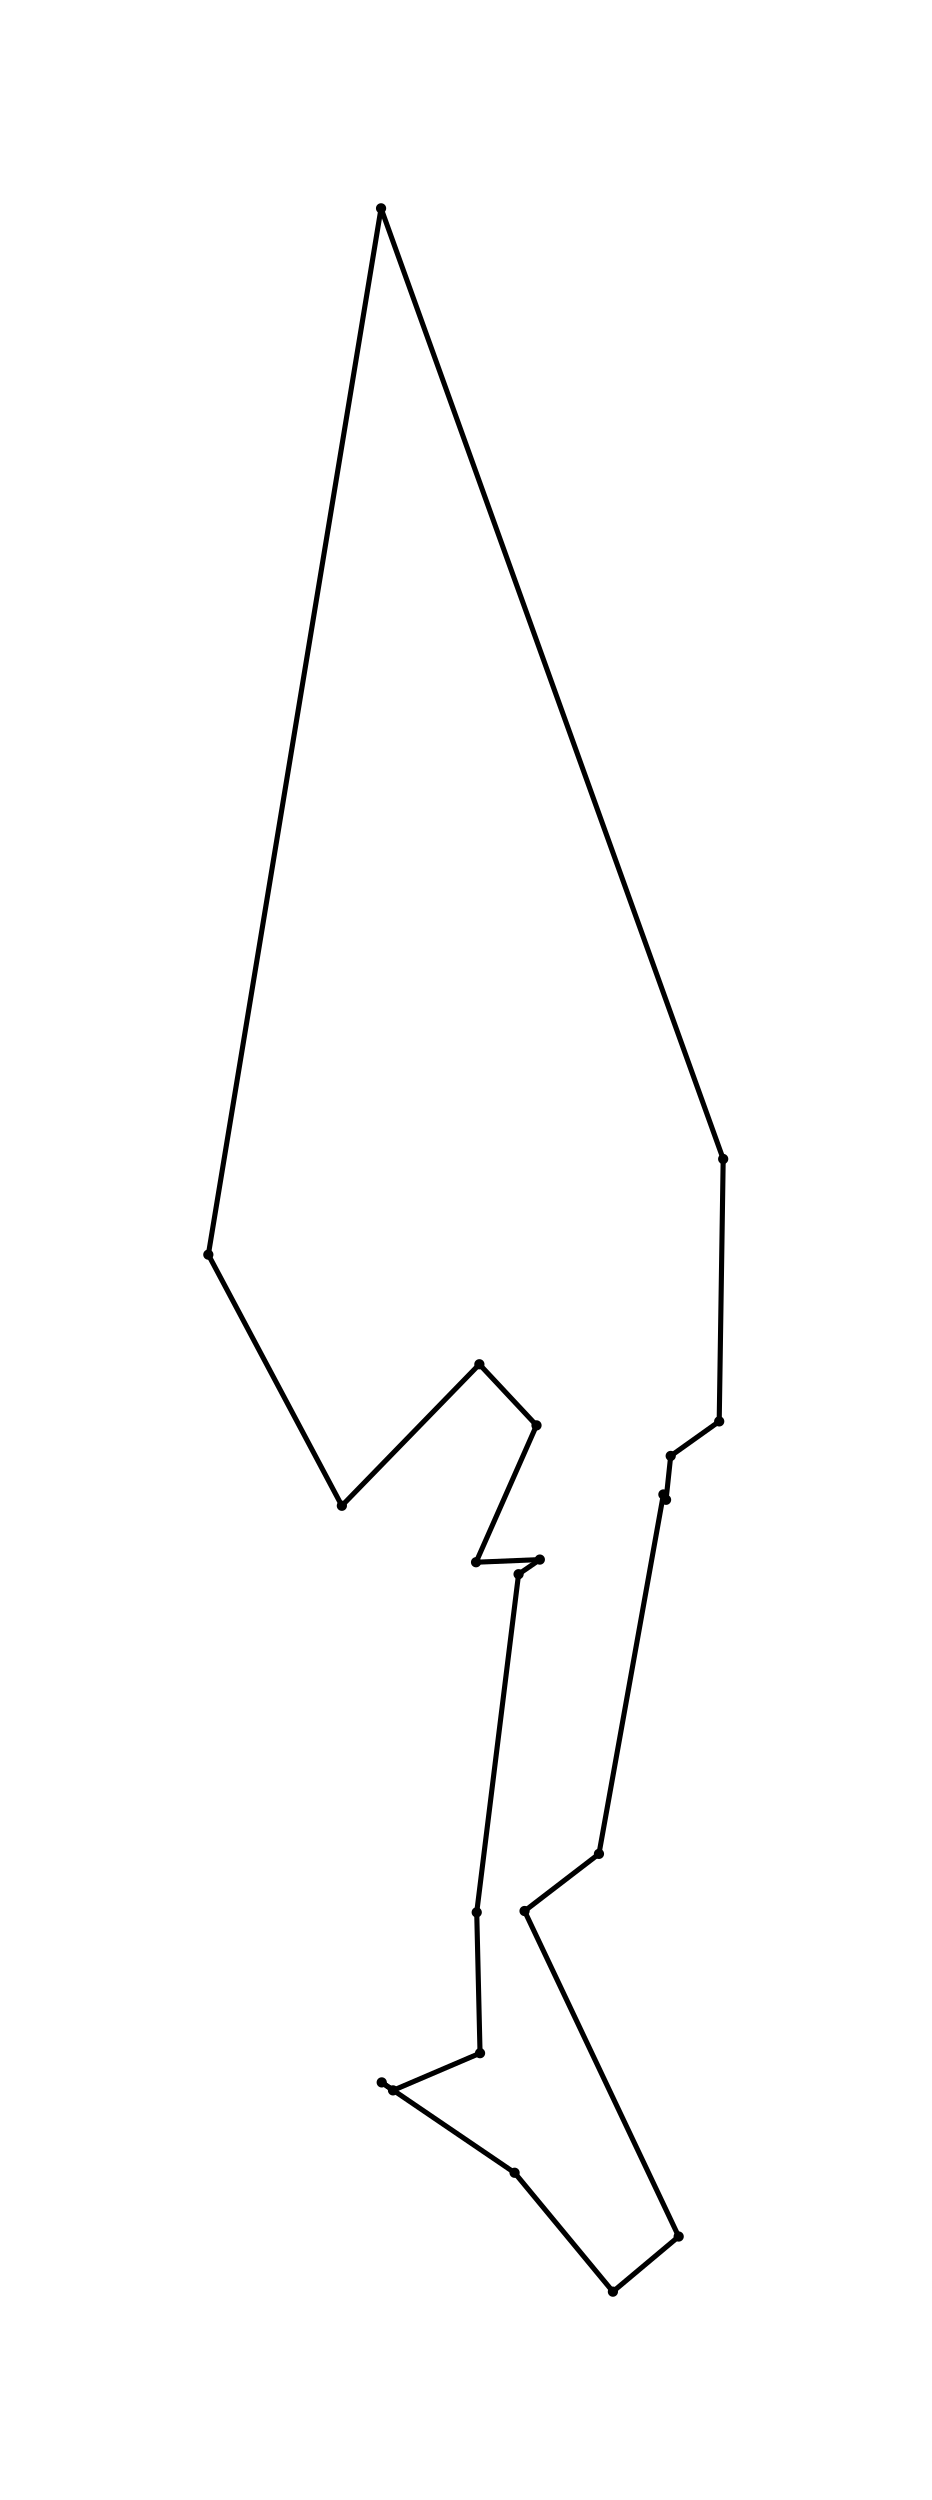
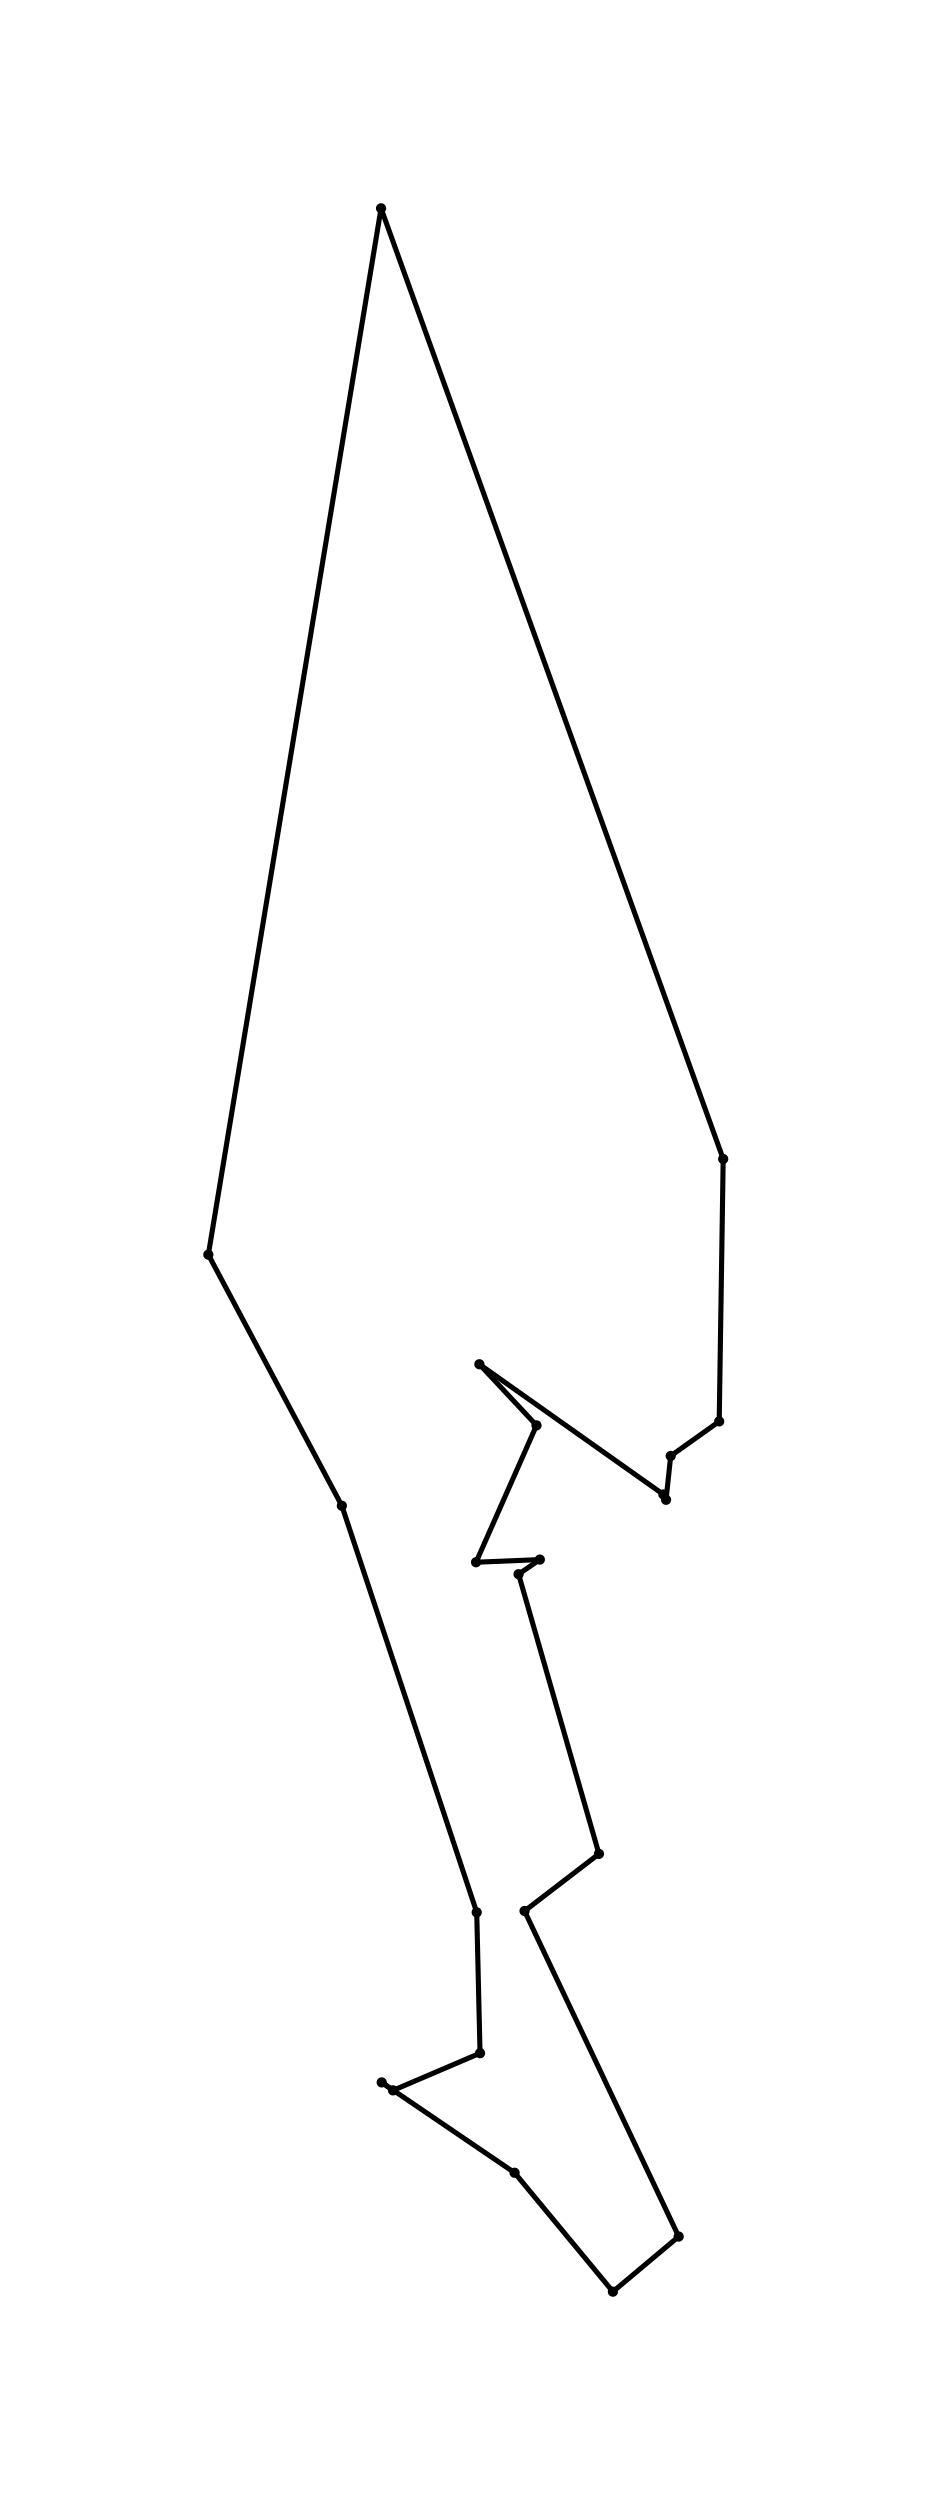
<svg xmlns="http://www.w3.org/2000/svg" viewBox="30.344 -8.346 14.022 37.632">
-   <line x1="36.26" y1="23.12" x2="37.57" y2="22.56" stroke="black" stroke-width="0.077" />
-   <line x1="37.57" y1="22.56" x2="37.52" y2="20.44" stroke="black" stroke-width="0.077" />
-   <line x1="37.52" y1="20.44" x2="38.15" y2="15.35" stroke="black" stroke-width="0.077" />
-   <line x1="38.15" y1="15.35" x2="38.47" y2="15.13" stroke="black" stroke-width="0.077" />
-   <line x1="38.47" y1="15.13" x2="37.51" y2="15.17" stroke="black" stroke-width="0.077" />
-   <line x1="37.51" y1="15.17" x2="38.42" y2="13.11" stroke="black" stroke-width="0.077" />
-   <line x1="38.42" y1="13.11" x2="37.56" y2="12.19" stroke="black" stroke-width="0.077" />
-   <line x1="37.56" y1="12.19" x2="35.49" y2="14.32" stroke="black" stroke-width="0.077" />
+   <line x1="37.52" y1="20.44" x2="35.49" y2="14.32" stroke="black" stroke-width="0.077" />
  <line x1="35.49" y1="14.32" x2="33.48" y2="10.54" stroke="black" stroke-width="0.077" />
  <line x1="33.48" y1="10.54" x2="36.08" y2="-5.21" stroke="black" stroke-width="0.077" />
  <line x1="36.08" y1="-5.21" x2="41.23" y2="9.1" stroke="black" stroke-width="0.077" />
  <line x1="41.23" y1="9.1" x2="41.17" y2="13.05" stroke="black" stroke-width="0.077" />
  <line x1="41.17" y1="13.05" x2="40.44" y2="13.57" stroke="black" stroke-width="0.077" />
  <line x1="40.44" y1="13.57" x2="40.37" y2="14.23" stroke="black" stroke-width="0.077" />
  <line x1="40.37" y1="14.23" x2="40.33" y2="14.15" stroke="black" stroke-width="0.077" />
-   <line x1="40.33" y1="14.15" x2="39.36" y2="19.56" stroke="black" stroke-width="0.077" />
+   <line x1="40.33" y1="14.15" x2="37.56" y2="12.19" stroke="black" stroke-width="0.077" />
+   <line x1="37.56" y1="12.19" x2="38.42" y2="13.11" stroke="black" stroke-width="0.077" />
+   <line x1="38.42" y1="13.11" x2="37.51" y2="15.17" stroke="black" stroke-width="0.077" />
+   <line x1="37.51" y1="15.17" x2="38.47" y2="15.13" stroke="black" stroke-width="0.077" />
+   <line x1="38.47" y1="15.13" x2="38.15" y2="15.35" stroke="black" stroke-width="0.077" />
+   <line x1="38.15" y1="15.35" x2="39.36" y2="19.56" stroke="black" stroke-width="0.077" />
  <line x1="39.36" y1="19.56" x2="38.24" y2="20.42" stroke="black" stroke-width="0.077" />
  <line x1="38.24" y1="20.42" x2="40.56" y2="25.32" stroke="black" stroke-width="0.077" />
  <line x1="40.56" y1="25.32" x2="39.57" y2="26.15" stroke="black" stroke-width="0.077" />
  <line x1="39.57" y1="26.15" x2="38.09" y2="24.36" stroke="black" stroke-width="0.077" />
  <line x1="38.09" y1="24.36" x2="36.09" y2="23" stroke="black" stroke-width="0.077" />
  <line x1="36.09" y1="23" x2="36.26" y2="23.12" stroke="black" stroke-width="0.077" />
-   <circle cx="36.26" cy="23.12" r="0.077" />
-   <circle cx="37.57" cy="22.56" r="0.077" />
+   <line x1="36.26" y1="23.12" x2="37.57" y2="22.56" stroke="black" stroke-width="0.077" />
+   <line x1="37.57" y1="22.56" x2="37.52" y2="20.44" stroke="black" stroke-width="0.077" />
  <circle cx="37.52" cy="20.44" r="0.077" />
-   <circle cx="38.15" cy="15.35" r="0.077" />
-   <circle cx="38.47" cy="15.13" r="0.077" />
-   <circle cx="37.51" cy="15.17" r="0.077" />
-   <circle cx="38.42" cy="13.11" r="0.077" />
-   <circle cx="37.56" cy="12.19" r="0.077" />
  <circle cx="35.49" cy="14.32" r="0.077" />
  <circle cx="33.48" cy="10.54" r="0.077" />
  <circle cx="36.08" cy="-5.21" r="0.077" />
  <circle cx="41.23" cy="9.1" r="0.077" />
  <circle cx="41.17" cy="13.05" r="0.077" />
  <circle cx="40.44" cy="13.57" r="0.077" />
  <circle cx="40.37" cy="14.23" r="0.077" />
  <circle cx="40.33" cy="14.15" r="0.077" />
+   <circle cx="37.56" cy="12.19" r="0.077" />
+   <circle cx="38.42" cy="13.11" r="0.077" />
+   <circle cx="37.51" cy="15.17" r="0.077" />
+   <circle cx="38.47" cy="15.13" r="0.077" />
+   <circle cx="38.15" cy="15.35" r="0.077" />
  <circle cx="39.36" cy="19.56" r="0.077" />
  <circle cx="38.24" cy="20.42" r="0.077" />
  <circle cx="40.56" cy="25.32" r="0.077" />
  <circle cx="39.57" cy="26.15" r="0.077" />
  <circle cx="38.09" cy="24.36" r="0.077" />
  <circle cx="36.09" cy="23" r="0.077" />
+   <circle cx="36.26" cy="23.12" r="0.077" />
+   <circle cx="37.57" cy="22.56" r="0.077" />
  <text x="0" y="0" font-size="1.568">72</text>
</svg>
